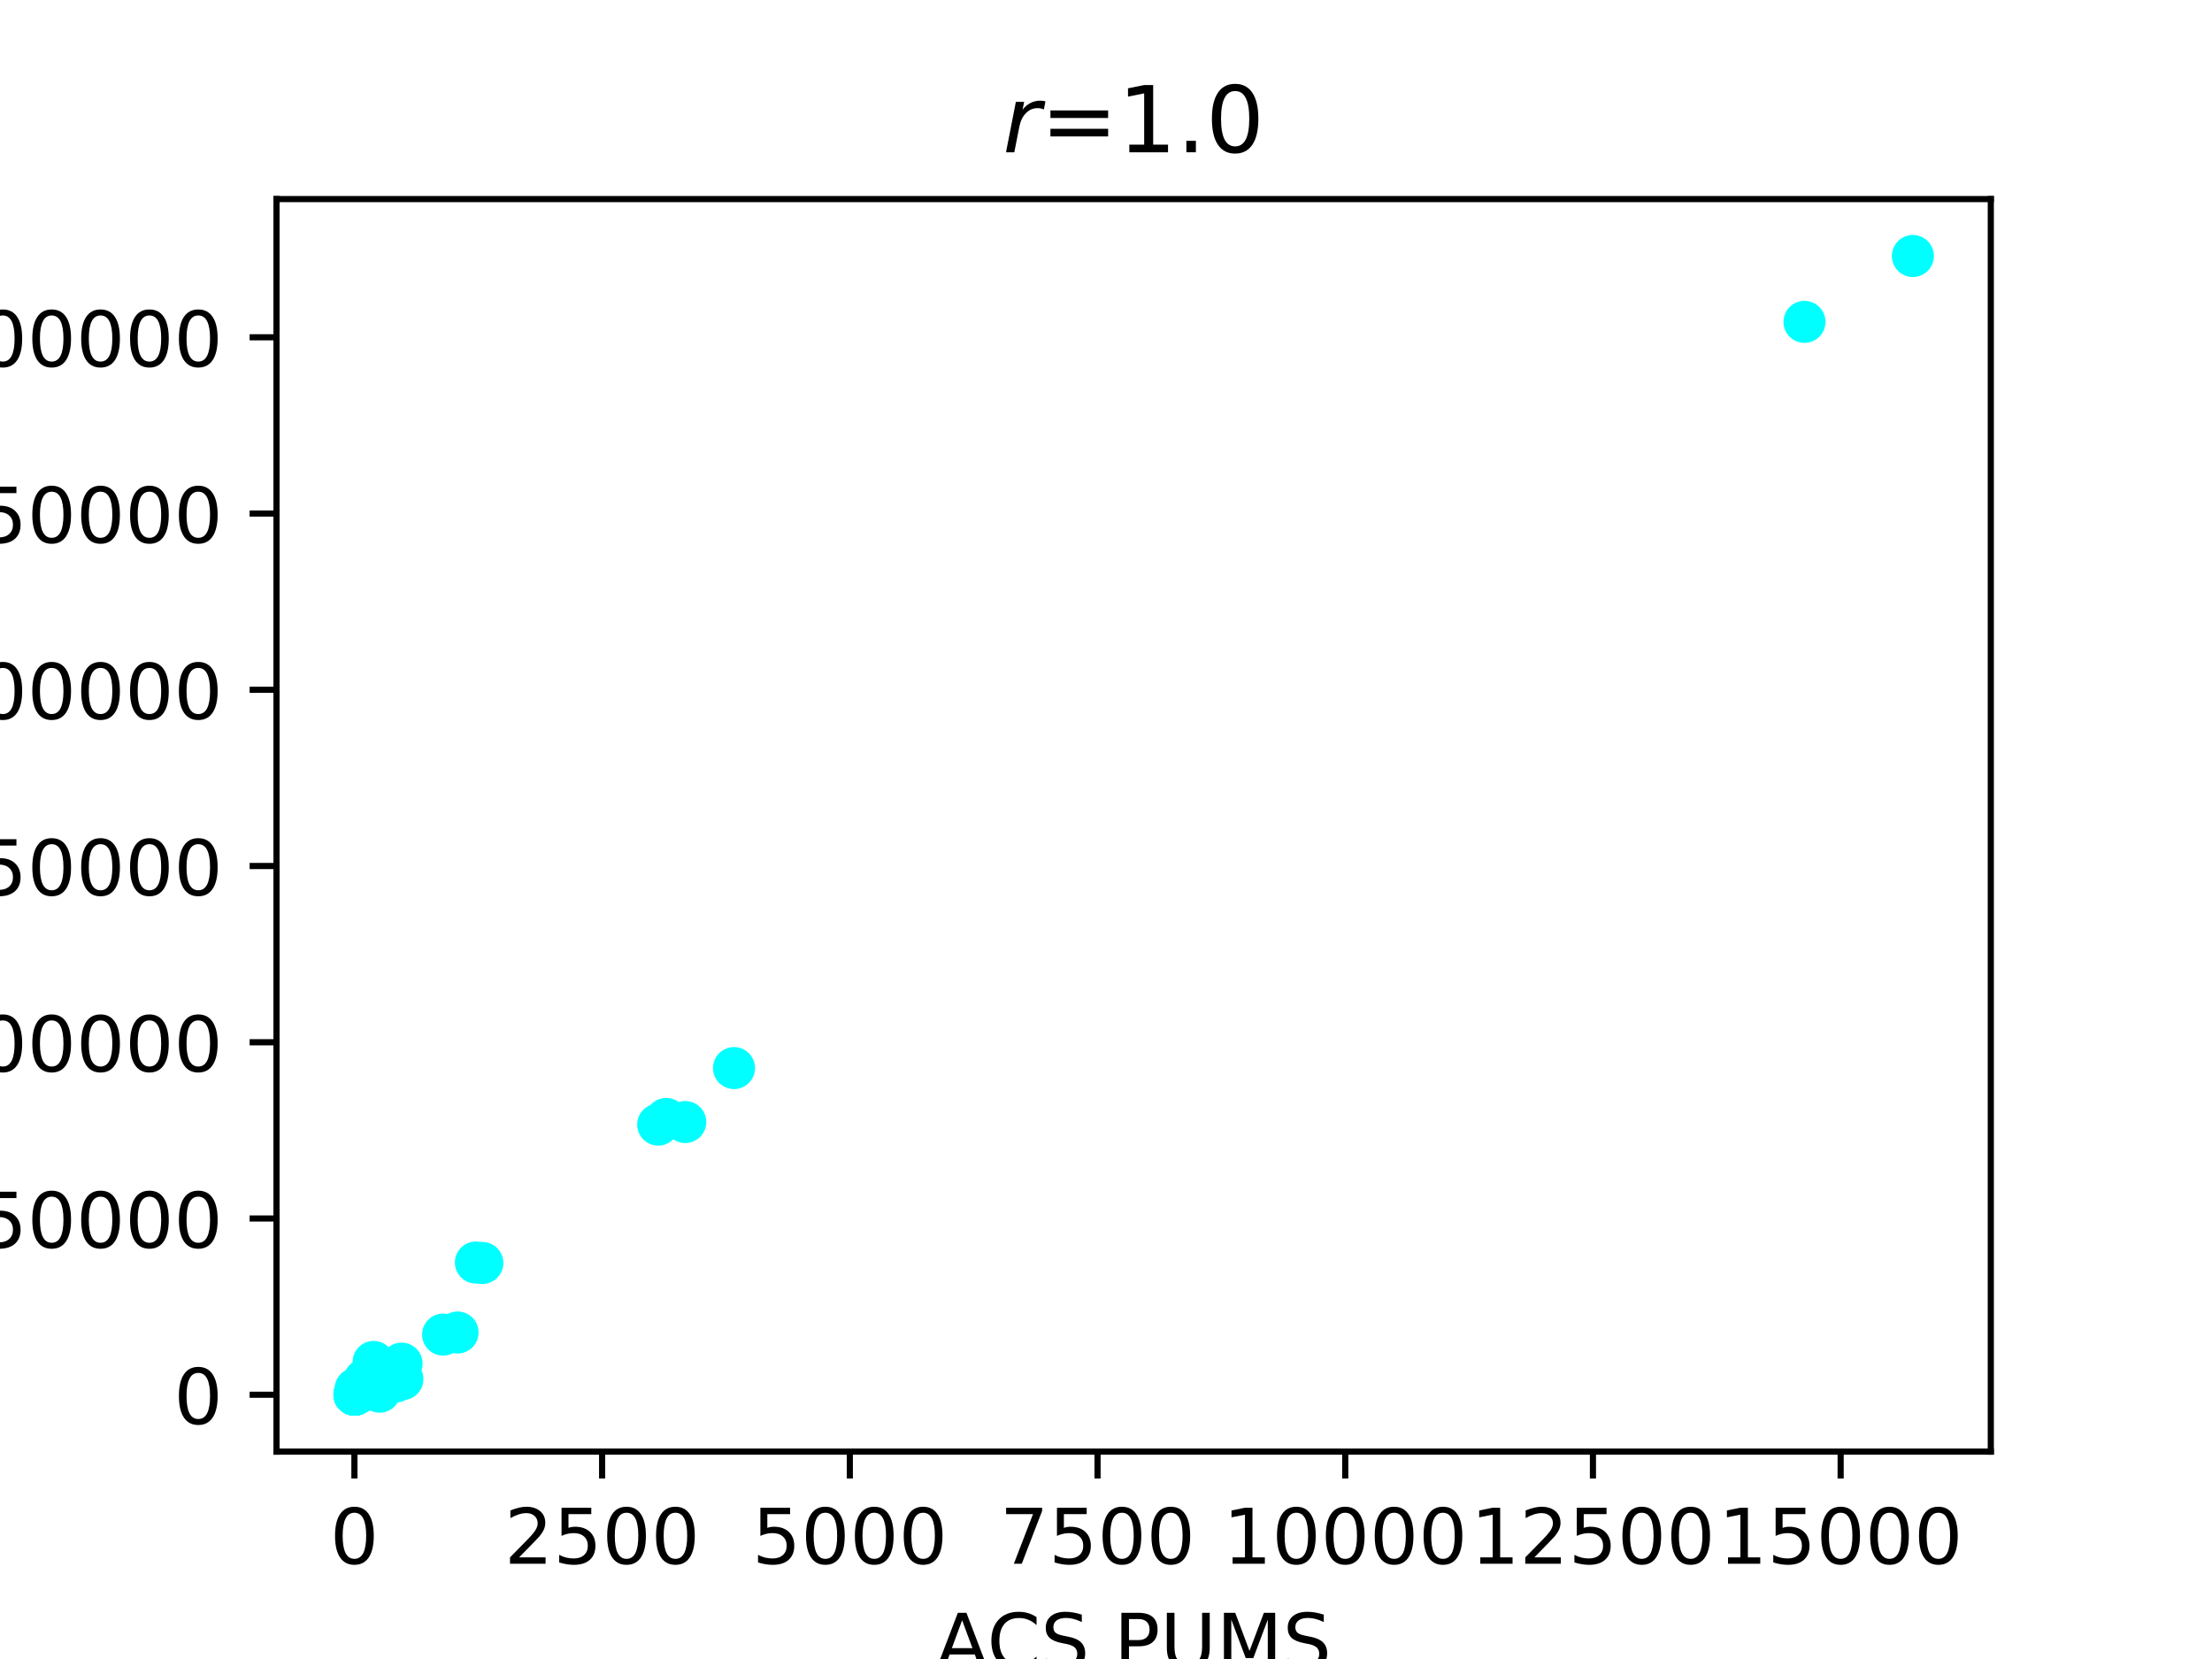
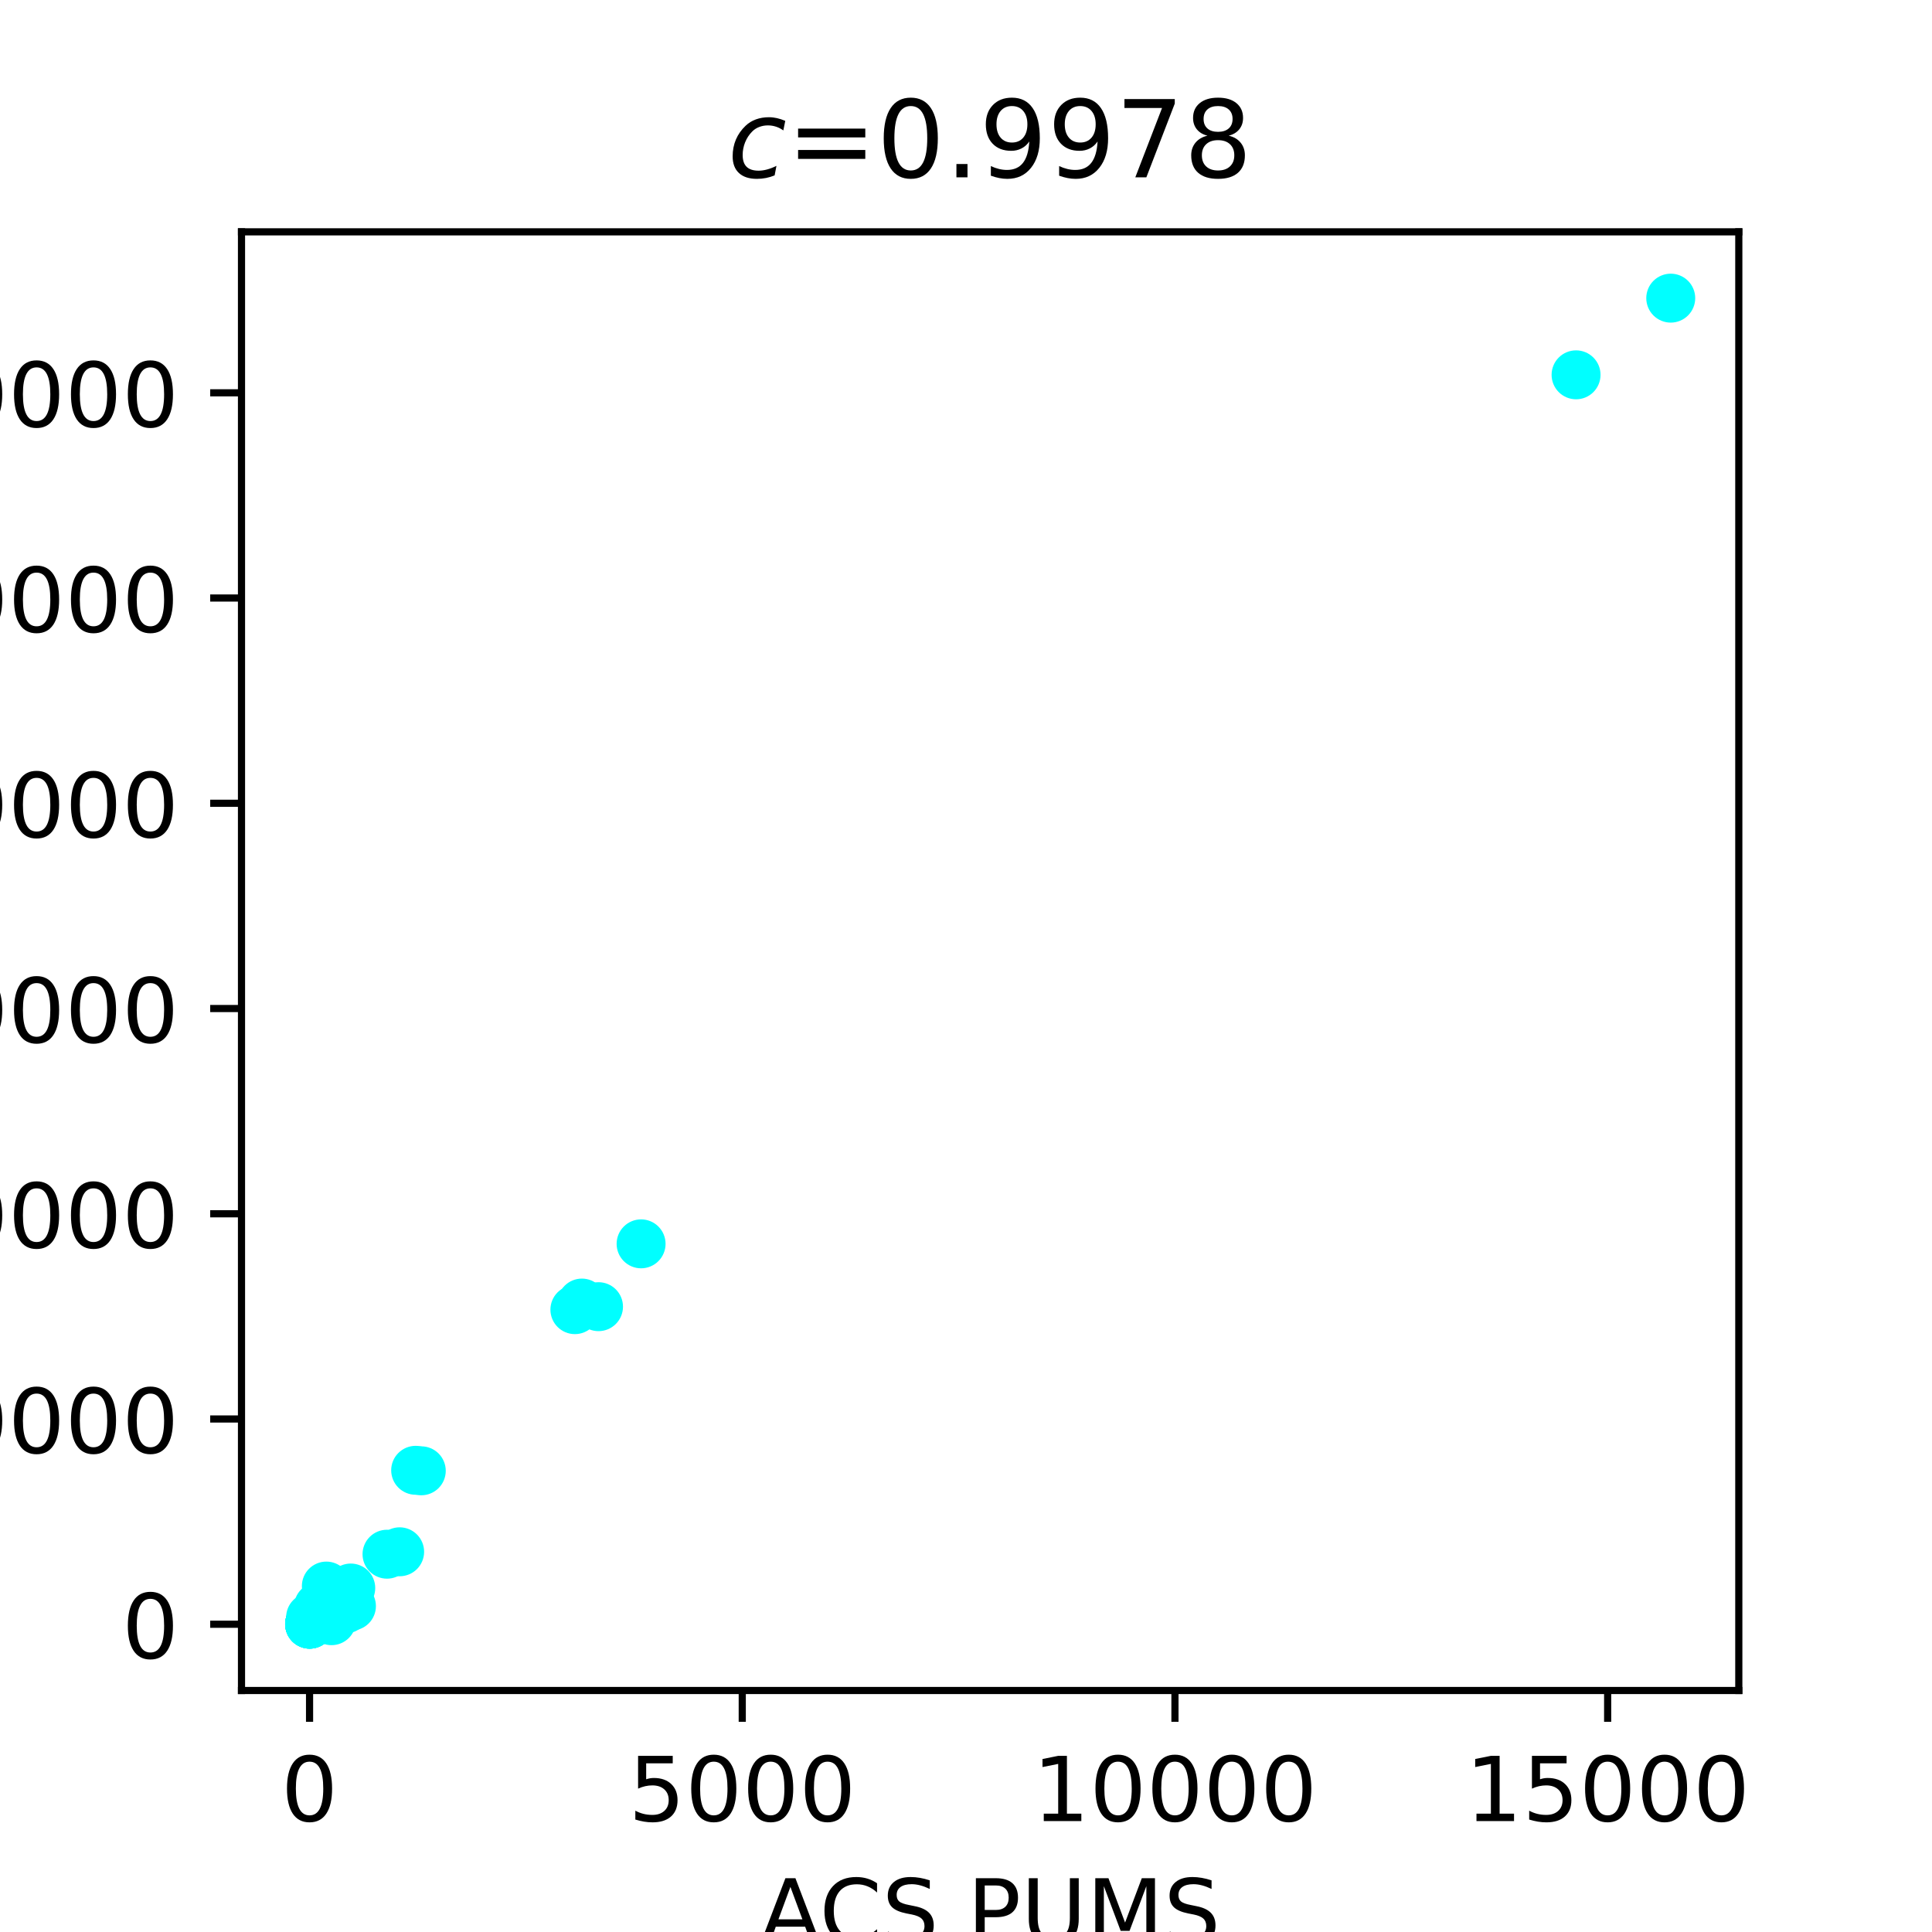
- <svg xmlns="http://www.w3.org/2000/svg" xmlns:xlink="http://www.w3.org/1999/xlink" height="216pt" version="1.1" viewBox="0 0 288 216" width="288pt">
+ <svg xmlns="http://www.w3.org/2000/svg" xmlns:xlink="http://www.w3.org/1999/xlink" height="216pt" version="1.1" viewBox="0 0 216 216" width="216pt">
  <defs>
    <style type="text/css">
*{stroke-linecap:butt;stroke-linejoin:round;}
  </style>
  </defs>
  <g id="figure_1">
    <g id="patch_1">
-       <path d="M 0 216  L 288 216  L 288 0  L 0 0  z " style="fill:#ffffff;" />
+       <path d="M 0 216  L 216 216  L 216 0  L 0 0  z " style="fill:#ffffff;" />
    </g>
    <g id="axes_1">
      <g id="patch_2">
-         <path d="M 36 189  L 259.2 189  L 259.2 25.92  L 36 25.92  z " style="fill:#ffffff;" />
+         <path d="M 27 189  L 194.4 189  L 194.4 25.92  L 27 25.92  z " style="fill:#ffffff;" />
      </g>
      <g id="PathCollection_1">
        <defs>
-           <path d="M 0 2.236  C 0.593 2.236 1.162 2 1.581 1.581  C 2 1.162 2.236 0.593 2.236 0  C 2.236 -0.593 2 -1.162 1.581 -1.581  C 1.162 -2 0.593 -2.236 0 -2.236  C -0.593 -2.236 -1.162 -2 -1.581 -1.581  C -2 -1.162 -2.236 -0.593 -2.236 0  C -2.236 0.593 -2 1.162 -1.581 1.581  C -1.162 2 -0.593 2.236 0 2.236  z " id="m5ebfb8e2ed" style="stroke:#00ffff;" />
+           <path d="M 0 2.236  C 0.593 2.236 1.162 2 1.581 1.581  C 2 1.162 2.236 0.593 2.236 0  C 2.236 -0.593 2 -1.162 1.581 -1.581  C 1.162 -2 0.593 -2.236 0 -2.236  C -0.593 -2.236 -1.162 -2 -1.581 -1.581  C -2 -1.162 -2.236 -0.593 -2.236 0  C -2.236 0.593 -2 1.162 -1.581 1.581  C -1.162 2 -0.593 2.236 0 2.236  z " id="mf452868566" style="stroke:#00ffff;" />
        </defs>
-         <g clip-path="url(#p58707bc004)">
-           <use style="fill:#00ffff;stroke:#00ffff;" x="89.22" xlink:href="#m5ebfb8e2ed" y="146.088" />
-           <use style="fill:#00ffff;stroke:#00ffff;" x="86.743" xlink:href="#m5ebfb8e2ed" y="145.684" />
-           <use style="fill:#00ffff;stroke:#00ffff;" x="62.8" xlink:href="#m5ebfb8e2ed" y="164.438" />
-           <use style="fill:#00ffff;stroke:#00ffff;" x="61.961" xlink:href="#m5ebfb8e2ed" y="164.381" />
-           <use style="fill:#00ffff;stroke:#00ffff;" x="46.184" xlink:href="#m5ebfb8e2ed" y="181.482" />
-           <use style="fill:#00ffff;stroke:#00ffff;" x="46.236" xlink:href="#m5ebfb8e2ed" y="181.486" />
-           <use style="fill:#00ffff;stroke:#00ffff;" x="49.28" xlink:href="#m5ebfb8e2ed" y="179.3" />
-           <use style="fill:#00ffff;stroke:#00ffff;" x="49.138" xlink:href="#m5ebfb8e2ed" y="179.295" />
-           <use style="fill:#00ffff;stroke:#00ffff;" x="46.184" xlink:href="#m5ebfb8e2ed" y="181.539" />
-           <use style="fill:#00ffff;stroke:#00ffff;" x="46.171" xlink:href="#m5ebfb8e2ed" y="181.526" />
-           <use style="fill:#00ffff;stroke:#00ffff;" x="46.507" xlink:href="#m5ebfb8e2ed" y="181.242" />
-           <use style="fill:#00ffff;stroke:#00ffff;" x="46.455" xlink:href="#m5ebfb8e2ed" y="181.263" />
-           <use style="fill:#00ffff;stroke:#00ffff;" x="51.177" xlink:href="#m5ebfb8e2ed" y="179.554" />
-           <use style="fill:#00ffff;stroke:#00ffff;" x="50.79" xlink:href="#m5ebfb8e2ed" y="179.875" />
-           <use style="fill:#00ffff;stroke:#00ffff;" x="49.345" xlink:href="#m5ebfb8e2ed" y="178.967" />
-           <use style="fill:#00ffff;stroke:#00ffff;" x="49.422" xlink:href="#m5ebfb8e2ed" y="181.196" />
-           <use style="fill:#00ffff;stroke:#00ffff;" x="46.3" xlink:href="#m5ebfb8e2ed" y="180.824" />
-           <use style="fill:#00ffff;stroke:#00ffff;" x="46.365" xlink:href="#m5ebfb8e2ed" y="181.485" />
-           <use style="fill:#00ffff;stroke:#00ffff;" x="46.184" xlink:href="#m5ebfb8e2ed" y="181.55" />
-           <use style="fill:#00ffff;stroke:#00ffff;" x="46.184" xlink:href="#m5ebfb8e2ed" y="181.551" />
-           <use style="fill:#00ffff;stroke:#00ffff;" x="46.158" xlink:href="#m5ebfb8e2ed" y="181.563" />
-           <use style="fill:#00ffff;stroke:#00ffff;" x="46.184" xlink:href="#m5ebfb8e2ed" y="181.579" />
-           <use style="fill:#00ffff;stroke:#00ffff;" x="46.158" xlink:href="#m5ebfb8e2ed" y="181.585" />
-           <use style="fill:#00ffff;stroke:#00ffff;" x="46.158" xlink:href="#m5ebfb8e2ed" y="181.587" />
-           <use style="fill:#00ffff;stroke:#00ffff;" x="47.681" xlink:href="#m5ebfb8e2ed" y="179.611" />
-           <use style="fill:#00ffff;stroke:#00ffff;" x="47.474" xlink:href="#m5ebfb8e2ed" y="179.636" />
-           <use style="fill:#00ffff;stroke:#00ffff;" x="46.829" xlink:href="#m5ebfb8e2ed" y="180.993" />
-           <use style="fill:#00ffff;stroke:#00ffff;" x="46.61" xlink:href="#m5ebfb8e2ed" y="181.177" />
-           <use style="fill:#00ffff;stroke:#00ffff;" x="234.942" xlink:href="#m5ebfb8e2ed" y="41.906" />
-           <use style="fill:#00ffff;stroke:#00ffff;" x="249.055" xlink:href="#m5ebfb8e2ed" y="33.333" />
-           <use style="fill:#00ffff;stroke:#00ffff;" x="85.698" xlink:href="#m5ebfb8e2ed" y="146.421" />
-           <use style="fill:#00ffff;stroke:#00ffff;" x="95.567" xlink:href="#m5ebfb8e2ed" y="139.063" />
-           <use style="fill:#00ffff;stroke:#00ffff;" x="46.468" xlink:href="#m5ebfb8e2ed" y="181.194" />
-           <use style="fill:#00ffff;stroke:#00ffff;" x="46.507" xlink:href="#m5ebfb8e2ed" y="181.165" />
-           <use style="fill:#00ffff;stroke:#00ffff;" x="57.691" xlink:href="#m5ebfb8e2ed" y="173.762" />
-           <use style="fill:#00ffff;stroke:#00ffff;" x="59.575" xlink:href="#m5ebfb8e2ed" y="173.492" />
-           <use style="fill:#00ffff;stroke:#00ffff;" x="46.197" xlink:href="#m5ebfb8e2ed" y="181.507" />
-           <use style="fill:#00ffff;stroke:#00ffff;" x="46.249" xlink:href="#m5ebfb8e2ed" y="181.49" />
-           <use style="fill:#00ffff;stroke:#00ffff;" x="46.597" xlink:href="#m5ebfb8e2ed" y="181.325" />
-           <use style="fill:#00ffff;stroke:#00ffff;" x="46.7" xlink:href="#m5ebfb8e2ed" y="181.328" />
-           <use style="fill:#00ffff;stroke:#00ffff;" x="51.473" xlink:href="#m5ebfb8e2ed" y="179.884" />
-           <use style="fill:#00ffff;stroke:#00ffff;" x="52.389" xlink:href="#m5ebfb8e2ed" y="179.562" />
-           <use style="fill:#00ffff;stroke:#00ffff;" x="51.68" xlink:href="#m5ebfb8e2ed" y="178.311" />
-           <use style="fill:#00ffff;stroke:#00ffff;" x="52.286" xlink:href="#m5ebfb8e2ed" y="177.542" />
-           <use style="fill:#00ffff;stroke:#00ffff;" x="46.558" xlink:href="#m5ebfb8e2ed" y="181.378" />
-           <use style="fill:#00ffff;stroke:#00ffff;" x="46.636" xlink:href="#m5ebfb8e2ed" y="181.298" />
-           <use style="fill:#00ffff;stroke:#00ffff;" x="46.287" xlink:href="#m5ebfb8e2ed" y="181.496" />
-           <use style="fill:#00ffff;stroke:#00ffff;" x="46.21" xlink:href="#m5ebfb8e2ed" y="181.513" />
-           <use style="fill:#00ffff;stroke:#00ffff;" x="46.223" xlink:href="#m5ebfb8e2ed" y="181.561" />
-           <use style="fill:#00ffff;stroke:#00ffff;" x="46.197" xlink:href="#m5ebfb8e2ed" y="181.545" />
-           <use style="fill:#00ffff;stroke:#00ffff;" x="46.145" xlink:href="#m5ebfb8e2ed" y="181.584" />
-           <use style="fill:#00ffff;stroke:#00ffff;" x="46.158" xlink:href="#m5ebfb8e2ed" y="181.585" />
-           <use style="fill:#00ffff;stroke:#00ffff;" x="48.648" xlink:href="#m5ebfb8e2ed" y="177.324" />
-           <use style="fill:#00ffff;stroke:#00ffff;" x="48.829" xlink:href="#m5ebfb8e2ed" y="178.501" />
-           <use style="fill:#00ffff;stroke:#00ffff;" x="46.52" xlink:href="#m5ebfb8e2ed" y="181.209" />
-           <use style="fill:#00ffff;stroke:#00ffff;" x="46.558" xlink:href="#m5ebfb8e2ed" y="181.199" />
+         <g clip-path="url(#p1b2130c93b)">
+           <use style="fill:#00ffff;stroke:#00ffff;" x="66.915" xlink:href="#mf452868566" y="146.088" />
+           <use style="fill:#00ffff;stroke:#00ffff;" x="65.057" xlink:href="#mf452868566" y="145.684" />
+           <use style="fill:#00ffff;stroke:#00ffff;" x="47.1" xlink:href="#mf452868566" y="164.438" />
+           <use style="fill:#00ffff;stroke:#00ffff;" x="46.471" xlink:href="#mf452868566" y="164.381" />
+           <use style="fill:#00ffff;stroke:#00ffff;" x="34.638" xlink:href="#mf452868566" y="181.482" />
+           <use style="fill:#00ffff;stroke:#00ffff;" x="34.677" xlink:href="#mf452868566" y="181.486" />
+           <use style="fill:#00ffff;stroke:#00ffff;" x="36.96" xlink:href="#mf452868566" y="179.3" />
+           <use style="fill:#00ffff;stroke:#00ffff;" x="36.854" xlink:href="#mf452868566" y="179.295" />
+           <use style="fill:#00ffff;stroke:#00ffff;" x="34.638" xlink:href="#mf452868566" y="181.539" />
+           <use style="fill:#00ffff;stroke:#00ffff;" x="34.628" xlink:href="#mf452868566" y="181.526" />
+           <use style="fill:#00ffff;stroke:#00ffff;" x="34.88" xlink:href="#mf452868566" y="181.242" />
+           <use style="fill:#00ffff;stroke:#00ffff;" x="34.841" xlink:href="#mf452868566" y="181.263" />
+           <use style="fill:#00ffff;stroke:#00ffff;" x="38.382" xlink:href="#mf452868566" y="179.554" />
+           <use style="fill:#00ffff;stroke:#00ffff;" x="38.092" xlink:href="#mf452868566" y="179.875" />
+           <use style="fill:#00ffff;stroke:#00ffff;" x="37.009" xlink:href="#mf452868566" y="178.967" />
+           <use style="fill:#00ffff;stroke:#00ffff;" x="37.067" xlink:href="#mf452868566" y="181.196" />
+           <use style="fill:#00ffff;stroke:#00ffff;" x="34.725" xlink:href="#mf452868566" y="180.824" />
+           <use style="fill:#00ffff;stroke:#00ffff;" x="34.774" xlink:href="#mf452868566" y="181.485" />
+           <use style="fill:#00ffff;stroke:#00ffff;" x="34.638" xlink:href="#mf452868566" y="181.55" />
+           <use style="fill:#00ffff;stroke:#00ffff;" x="34.638" xlink:href="#mf452868566" y="181.551" />
+           <use style="fill:#00ffff;stroke:#00ffff;" x="34.619" xlink:href="#mf452868566" y="181.563" />
+           <use style="fill:#00ffff;stroke:#00ffff;" x="34.638" xlink:href="#mf452868566" y="181.579" />
+           <use style="fill:#00ffff;stroke:#00ffff;" x="34.619" xlink:href="#mf452868566" y="181.585" />
+           <use style="fill:#00ffff;stroke:#00ffff;" x="34.619" xlink:href="#mf452868566" y="181.587" />
+           <use style="fill:#00ffff;stroke:#00ffff;" x="35.76" xlink:href="#mf452868566" y="179.611" />
+           <use style="fill:#00ffff;stroke:#00ffff;" x="35.606" xlink:href="#mf452868566" y="179.636" />
+           <use style="fill:#00ffff;stroke:#00ffff;" x="35.122" xlink:href="#mf452868566" y="180.993" />
+           <use style="fill:#00ffff;stroke:#00ffff;" x="34.957" xlink:href="#mf452868566" y="181.177" />
+           <use style="fill:#00ffff;stroke:#00ffff;" x="176.206" xlink:href="#mf452868566" y="41.906" />
+           <use style="fill:#00ffff;stroke:#00ffff;" x="186.791" xlink:href="#mf452868566" y="33.333" />
+           <use style="fill:#00ffff;stroke:#00ffff;" x="64.273" xlink:href="#mf452868566" y="146.421" />
+           <use style="fill:#00ffff;stroke:#00ffff;" x="71.675" xlink:href="#mf452868566" y="139.063" />
+           <use style="fill:#00ffff;stroke:#00ffff;" x="34.851" xlink:href="#mf452868566" y="181.194" />
+           <use style="fill:#00ffff;stroke:#00ffff;" x="34.88" xlink:href="#mf452868566" y="181.165" />
+           <use style="fill:#00ffff;stroke:#00ffff;" x="43.268" xlink:href="#mf452868566" y="173.762" />
+           <use style="fill:#00ffff;stroke:#00ffff;" x="44.681" xlink:href="#mf452868566" y="173.492" />
+           <use style="fill:#00ffff;stroke:#00ffff;" x="34.648" xlink:href="#mf452868566" y="181.507" />
+           <use style="fill:#00ffff;stroke:#00ffff;" x="34.686" xlink:href="#mf452868566" y="181.49" />
+           <use style="fill:#00ffff;stroke:#00ffff;" x="34.948" xlink:href="#mf452868566" y="181.325" />
+           <use style="fill:#00ffff;stroke:#00ffff;" x="35.025" xlink:href="#mf452868566" y="181.328" />
+           <use style="fill:#00ffff;stroke:#00ffff;" x="38.605" xlink:href="#mf452868566" y="179.884" />
+           <use style="fill:#00ffff;stroke:#00ffff;" x="39.292" xlink:href="#mf452868566" y="179.562" />
+           <use style="fill:#00ffff;stroke:#00ffff;" x="38.76" xlink:href="#mf452868566" y="178.311" />
+           <use style="fill:#00ffff;stroke:#00ffff;" x="39.215" xlink:href="#mf452868566" y="177.542" />
+           <use style="fill:#00ffff;stroke:#00ffff;" x="34.919" xlink:href="#mf452868566" y="181.378" />
+           <use style="fill:#00ffff;stroke:#00ffff;" x="34.977" xlink:href="#mf452868566" y="181.298" />
+           <use style="fill:#00ffff;stroke:#00ffff;" x="34.716" xlink:href="#mf452868566" y="181.496" />
+           <use style="fill:#00ffff;stroke:#00ffff;" x="34.657" xlink:href="#mf452868566" y="181.513" />
+           <use style="fill:#00ffff;stroke:#00ffff;" x="34.667" xlink:href="#mf452868566" y="181.561" />
+           <use style="fill:#00ffff;stroke:#00ffff;" x="34.648" xlink:href="#mf452868566" y="181.545" />
+           <use style="fill:#00ffff;stroke:#00ffff;" x="34.609" xlink:href="#mf452868566" y="181.584" />
+           <use style="fill:#00ffff;stroke:#00ffff;" x="34.619" xlink:href="#mf452868566" y="181.585" />
+           <use style="fill:#00ffff;stroke:#00ffff;" x="36.486" xlink:href="#mf452868566" y="177.324" />
+           <use style="fill:#00ffff;stroke:#00ffff;" x="36.622" xlink:href="#mf452868566" y="178.501" />
+           <use style="fill:#00ffff;stroke:#00ffff;" x="34.89" xlink:href="#mf452868566" y="181.209" />
+           <use style="fill:#00ffff;stroke:#00ffff;" x="34.919" xlink:href="#mf452868566" y="181.199" />
        </g>
      </g>
      <g id="matplotlib.axis_1">
        <g id="xtick_1">
          <g id="line2d_1">
            <defs>
-               <path d="M 0 0  L 0 3.5  " id="m167eef025e" style="stroke:#000000;stroke-width:0.8;" />
-             </defs>
-             <g>
-               <use style="stroke:#000000;stroke-width:0.8;" x="46.145" xlink:href="#m167eef025e" y="189" />
+               <path d="M 0 0  L 0 3.5  " id="m554fc9759f" style="stroke:#000000;stroke-width:0.8;" />
+             </defs>
+             <g>
+               <use style="stroke:#000000;stroke-width:0.8;" x="34.609" xlink:href="#m554fc9759f" y="189" />
            </g>
          </g>
          <g id="text_1">
            <defs>
              <path d="M 31.781 66.406  Q 24.172 66.406 20.328 58.906  Q 16.5 51.422 16.5 36.375  Q 16.5 21.391 20.328 13.891  Q 24.172 6.391 31.781 6.391  Q 39.453 6.391 43.281 13.891  Q 47.125 21.391 47.125 36.375  Q 47.125 51.422 43.281 58.906  Q 39.453 66.406 31.781 66.406  z M 31.781 74.219  Q 44.047 74.219 50.516 64.516  Q 56.984 54.828 56.984 36.375  Q 56.984 17.969 50.516 8.266  Q 44.047 -1.422 31.781 -1.422  Q 19.531 -1.422 13.062 8.266  Q 6.594 17.969 6.594 36.375  Q 6.594 54.828 13.062 64.516  Q 19.531 74.219 31.781 74.219  z " id="DejaVuSans-48" />
            </defs>
-             <g transform="translate(42.9642 203.5984)scale(0.1 -0.1)">
+             <g transform="translate(31.42784 203.5984)scale(0.1 -0.1)">
              <use xlink:href="#DejaVuSans-48" />
            </g>
          </g>
        </g>
        <g id="xtick_2">
          <g id="line2d_2">
            <g>
-               <use style="stroke:#000000;stroke-width:0.8;" x="78.396" xlink:href="#m167eef025e" y="189" />
+               <use style="stroke:#000000;stroke-width:0.8;" x="82.985" xlink:href="#m554fc9759f" y="189" />
            </g>
          </g>
          <g id="text_2">
            <defs>
-               <path d="M 19.188 8.297  L 53.609 8.297  L 53.609 0  L 7.328 0  L 7.328 8.297  Q 12.938 14.109 22.625 23.891  Q 32.328 33.688 34.812 36.531  Q 39.547 41.844 41.422 45.531  Q 43.312 49.219 43.312 52.781  Q 43.312 58.594 39.234 62.25  Q 35.156 65.922 28.609 65.922  Q 23.969 65.922 18.812 64.312  Q 13.672 62.703 7.812 59.422  L 7.812 69.391  Q 13.766 71.781 18.938 73  Q 24.125 74.219 28.422 74.219  Q 39.75 74.219 46.484 68.547  Q 53.219 62.891 53.219 53.422  Q 53.219 48.922 51.531 44.891  Q 49.859 40.875 45.406 35.406  Q 44.188 33.984 37.641 27.219  Q 31.109 20.453 19.188 8.297  z " id="DejaVuSans-50" />
              <path d="M 10.797 72.906  L 49.516 72.906  L 49.516 64.594  L 19.828 64.594  L 19.828 46.734  Q 21.969 47.469 24.109 47.828  Q 26.266 48.188 28.422 48.188  Q 40.625 48.188 47.75 41.5  Q 54.891 34.812 54.891 23.391  Q 54.891 11.625 47.562 5.094  Q 40.234 -1.422 26.906 -1.422  Q 22.312 -1.422 17.547 -0.641  Q 12.797 0.141 7.719 1.703  L 7.719 11.625  Q 12.109 9.234 16.797 8.062  Q 21.484 6.891 26.703 6.891  Q 35.156 6.891 40.078 11.328  Q 45.016 15.766 45.016 23.391  Q 45.016 31 40.078 35.438  Q 35.156 39.891 26.703 39.891  Q 22.75 39.891 18.812 39.016  Q 14.891 38.141 10.797 36.281  z " id="DejaVuSans-53" />
            </defs>
-             <g transform="translate(65.67125 203.5984)scale(0.1 -0.1)">
-               <use xlink:href="#DejaVuSans-50" />
-               <use x="63.623" xlink:href="#DejaVuSans-53" />
+             <g transform="translate(70.26028 203.5984)scale(0.1 -0.1)">
+               <use xlink:href="#DejaVuSans-53" />
+               <use x="63.623" xlink:href="#DejaVuSans-48" />
              <use x="127.246" xlink:href="#DejaVuSans-48" />
              <use x="190.869" xlink:href="#DejaVuSans-48" />
            </g>
          </g>
        </g>
        <g id="xtick_3">
          <g id="line2d_3">
            <g>
-               <use style="stroke:#000000;stroke-width:0.8;" x="110.647" xlink:href="#m167eef025e" y="189" />
+               <use style="stroke:#000000;stroke-width:0.8;" x="131.361" xlink:href="#m554fc9759f" y="189" />
            </g>
          </g>
          <g id="text_3">
-             <g transform="translate(97.92204 203.5984)scale(0.1 -0.1)">
-               <use xlink:href="#DejaVuSans-53" />
-               <use x="63.623" xlink:href="#DejaVuSans-48" />
-               <use x="127.246" xlink:href="#DejaVuSans-48" />
-               <use x="190.869" xlink:href="#DejaVuSans-48" />
+             <defs>
+               <path d="M 12.406 8.297  L 28.516 8.297  L 28.516 63.922  L 10.984 60.406  L 10.984 69.391  L 28.422 72.906  L 38.281 72.906  L 38.281 8.297  L 54.391 8.297  L 54.391 0  L 12.406 0  z " id="DejaVuSans-49" />
+             </defs>
+             <g transform="translate(115.4552 203.5984)scale(0.1 -0.1)">
+               <use xlink:href="#DejaVuSans-49" />
+               <use x="63.623" xlink:href="#DejaVuSans-48" />
+               <use x="127.246" xlink:href="#DejaVuSans-48" />
+               <use x="190.869" xlink:href="#DejaVuSans-48" />
+               <use x="254.492" xlink:href="#DejaVuSans-48" />
            </g>
          </g>
        </g>
        <g id="xtick_4">
          <g id="line2d_4">
            <g>
-               <use style="stroke:#000000;stroke-width:0.8;" x="142.898" xlink:href="#m167eef025e" y="189" />
+               <use style="stroke:#000000;stroke-width:0.8;" x="179.738" xlink:href="#m554fc9759f" y="189" />
            </g>
          </g>
          <g id="text_4">
-             <defs>
-               <path d="M 8.203 72.906  L 55.078 72.906  L 55.078 68.703  L 28.609 0  L 18.312 0  L 43.219 64.594  L 8.203 64.594  z " id="DejaVuSans-55" />
-             </defs>
-             <g transform="translate(130.1728 203.5984)scale(0.1 -0.1)">
-               <use xlink:href="#DejaVuSans-55" />
-               <use x="63.623" xlink:href="#DejaVuSans-53" />
-               <use x="127.246" xlink:href="#DejaVuSans-48" />
-               <use x="190.869" xlink:href="#DejaVuSans-48" />
-             </g>
-           </g>
-         </g>
-         <g id="xtick_5">
-           <g id="line2d_5">
-             <g>
-               <use style="stroke:#000000;stroke-width:0.8;" x="175.149" xlink:href="#m167eef025e" y="189" />
-             </g>
-           </g>
-           <g id="text_5">
-             <defs>
-               <path d="M 12.406 8.297  L 28.516 8.297  L 28.516 63.922  L 10.984 60.406  L 10.984 69.391  L 28.422 72.906  L 38.281 72.906  L 38.281 8.297  L 54.391 8.297  L 54.391 0  L 12.406 0  z " id="DejaVuSans-49" />
-             </defs>
-             <g transform="translate(159.2424 203.5984)scale(0.1 -0.1)">
-               <use xlink:href="#DejaVuSans-49" />
-               <use x="63.623" xlink:href="#DejaVuSans-48" />
-               <use x="127.246" xlink:href="#DejaVuSans-48" />
-               <use x="190.869" xlink:href="#DejaVuSans-48" />
-               <use x="254.492" xlink:href="#DejaVuSans-48" />
-             </g>
-           </g>
-         </g>
-         <g id="xtick_6">
-           <g id="line2d_6">
-             <g>
-               <use style="stroke:#000000;stroke-width:0.8;" x="207.399" xlink:href="#m167eef025e" y="189" />
-             </g>
-           </g>
-           <g id="text_6">
-             <g transform="translate(191.4932 203.5984)scale(0.1 -0.1)">
-               <use xlink:href="#DejaVuSans-49" />
-               <use x="63.623" xlink:href="#DejaVuSans-50" />
-               <use x="127.246" xlink:href="#DejaVuSans-53" />
-               <use x="190.869" xlink:href="#DejaVuSans-48" />
-               <use x="254.492" xlink:href="#DejaVuSans-48" />
-             </g>
-           </g>
-         </g>
-         <g id="xtick_7">
-           <g id="line2d_7">
-             <g>
-               <use style="stroke:#000000;stroke-width:0.8;" x="239.65" xlink:href="#m167eef025e" y="189" />
-             </g>
-           </g>
-           <g id="text_7">
-             <g transform="translate(223.744 203.5984)scale(0.1 -0.1)">
+             <g transform="translate(163.8314 203.5984)scale(0.1 -0.1)">
              <use xlink:href="#DejaVuSans-49" />
              <use x="63.623" xlink:href="#DejaVuSans-53" />
              <use x="127.246" xlink:href="#DejaVuSans-48" />
              <use x="190.869" xlink:href="#DejaVuSans-48" />
              <use x="254.492" xlink:href="#DejaVuSans-48" />
            </g>
          </g>
        </g>
-         <g id="text_8">
+         <g id="text_5">
          <defs>
            <path d="M 34.188 63.188  L 20.797 26.906  L 47.609 26.906  z M 28.609 72.906  L 39.797 72.906  L 67.578 0  L 57.328 0  L 50.688 18.703  L 17.828 18.703  L 11.188 0  L 0.781 0  z " id="DejaVuSans-65" />
            <path d="M 64.406 67.281  L 64.406 56.891  Q 59.422 61.531 53.781 63.812  Q 48.141 66.109 41.797 66.109  Q 29.297 66.109 22.656 58.469  Q 16.016 50.828 16.016 36.375  Q 16.016 21.969 22.656 14.328  Q 29.297 6.688 41.797 6.688  Q 48.141 6.688 53.781 8.984  Q 59.422 11.281 64.406 15.922  L 64.406 5.609  Q 59.234 2.094 53.438 0.328  Q 47.656 -1.422 41.219 -1.422  Q 24.656 -1.422 15.125 8.703  Q 5.609 18.844 5.609 36.375  Q 5.609 53.953 15.125 64.078  Q 24.656 74.219 41.219 74.219  Q 47.75 74.219 53.531 72.484  Q 59.328 70.75 64.406 67.281  z " id="DejaVuSans-67" />
            <path d="M 53.516 70.516  L 53.516 60.891  Q 47.906 63.578 42.922 64.891  Q 37.938 66.219 33.297 66.219  Q 25.25 66.219 20.875 63.094  Q 16.5 59.969 16.5 54.203  Q 16.5 49.359 19.406 46.891  Q 22.312 44.438 30.422 42.922  L 36.375 41.703  Q 47.406 39.594 52.656 34.297  Q 57.906 29 57.906 20.125  Q 57.906 9.516 50.797 4.047  Q 43.703 -1.422 29.984 -1.422  Q 24.812 -1.422 18.969 -0.25  Q 13.141 0.922 6.891 3.219  L 6.891 13.375  Q 12.891 10.016 18.656 8.297  Q 24.422 6.594 29.984 6.594  Q 38.422 6.594 43.016 9.906  Q 47.609 13.234 47.609 19.391  Q 47.609 24.75 44.312 27.781  Q 41.016 30.812 33.5 32.328  L 27.484 33.5  Q 16.453 35.688 11.516 40.375  Q 6.594 45.062 6.594 53.422  Q 6.594 63.094 13.406 68.656  Q 20.219 74.219 32.172 74.219  Q 37.312 74.219 42.625 73.281  Q 47.953 72.359 53.516 70.516  z " id="DejaVuSans-83" />
            <path id="DejaVuSans-32" />
            <path d="M 19.672 64.797  L 19.672 37.406  L 32.078 37.406  Q 38.969 37.406 42.719 40.969  Q 46.484 44.531 46.484 51.125  Q 46.484 57.672 42.719 61.234  Q 38.969 64.797 32.078 64.797  z M 9.812 72.906  L 32.078 72.906  Q 44.344 72.906 50.609 67.359  Q 56.891 61.812 56.891 51.125  Q 56.891 40.328 50.609 34.812  Q 44.344 29.297 32.078 29.297  L 19.672 29.297  L 19.672 0  L 9.812 0  z " id="DejaVuSans-80" />
            <path d="M 8.688 72.906  L 18.609 72.906  L 18.609 28.609  Q 18.609 16.891 22.844 11.734  Q 27.094 6.594 36.625 6.594  Q 46.094 6.594 50.344 11.734  Q 54.594 16.891 54.594 28.609  L 54.594 72.906  L 64.5 72.906  L 64.5 27.391  Q 64.5 13.141 57.438 5.859  Q 50.391 -1.422 36.625 -1.422  Q 22.797 -1.422 15.734 5.859  Q 8.688 13.141 8.688 27.391  z " id="DejaVuSans-85" />
            <path d="M 9.812 72.906  L 24.516 72.906  L 43.109 23.297  L 61.812 72.906  L 76.516 72.906  L 76.516 0  L 66.891 0  L 66.891 64.016  L 48.094 14.016  L 38.188 14.016  L 19.391 64.016  L 19.391 0  L 9.812 0  z " id="DejaVuSans-77" />
          </defs>
-           <g transform="translate(121.85 217.2766)scale(0.1 -0.1)">
+           <g transform="translate(84.95 217.2766)scale(0.1 -0.1)">
            <use xlink:href="#DejaVuSans-65" />
            <use x="66.658" xlink:href="#DejaVuSans-67" />
            <use x="136.482" xlink:href="#DejaVuSans-83" />
            <use x="199.959" xlink:href="#DejaVuSans-32" />
            <use x="231.746" xlink:href="#DejaVuSans-80" />
            <use x="292.049" xlink:href="#DejaVuSans-85" />
            <use x="365.242" xlink:href="#DejaVuSans-77" />
            <use x="451.521" xlink:href="#DejaVuSans-83" />
          </g>
        </g>
      </g>
      <g id="matplotlib.axis_2">
        <g id="ytick_1">
+           <g id="line2d_5">
+             <defs>
+               <path d="M 0 0  L -3.5 0  " id="m82e31513e4" style="stroke:#000000;stroke-width:0.8;" />
+             </defs>
+             <g>
+               <use style="stroke:#000000;stroke-width:0.8;" x="27" xlink:href="#m82e31513e4" y="181.593" />
+             </g>
+           </g>
+           <g id="text_6">
+             <g transform="translate(13.6375 185.3925)scale(0.1 -0.1)">
+               <use xlink:href="#DejaVuSans-48" />
+             </g>
+           </g>
+         </g>
+         <g id="ytick_2">
+           <g id="line2d_6">
+             <g>
+               <use style="stroke:#000000;stroke-width:0.8;" x="27" xlink:href="#m82e31513e4" y="158.647" />
+             </g>
+           </g>
+           <g id="text_7">
+             <g transform="translate(-11.8125 162.4461)scale(0.1 -0.1)">
+               <use xlink:href="#DejaVuSans-53" />
+               <use x="63.623" xlink:href="#DejaVuSans-48" />
+               <use x="127.246" xlink:href="#DejaVuSans-48" />
+               <use x="190.869" xlink:href="#DejaVuSans-48" />
+               <use x="254.492" xlink:href="#DejaVuSans-48" />
+             </g>
+           </g>
+         </g>
+         <g id="ytick_3">
+           <g id="line2d_7">
+             <g>
+               <use style="stroke:#000000;stroke-width:0.8;" x="27" xlink:href="#m82e31513e4" y="135.701" />
+             </g>
+           </g>
+           <g id="text_8">
+             <g transform="translate(-18.175 139.4998)scale(0.1 -0.1)">
+               <use xlink:href="#DejaVuSans-49" />
+               <use x="63.623" xlink:href="#DejaVuSans-48" />
+               <use x="127.246" xlink:href="#DejaVuSans-48" />
+               <use x="190.869" xlink:href="#DejaVuSans-48" />
+               <use x="254.492" xlink:href="#DejaVuSans-48" />
+               <use x="318.115" xlink:href="#DejaVuSans-48" />
+             </g>
+           </g>
+         </g>
+         <g id="ytick_4">
          <g id="line2d_8">
-             <defs>
-               <path d="M 0 0  L -3.5 0  " id="made6a9599b" style="stroke:#000000;stroke-width:0.8;" />
-             </defs>
-             <g>
-               <use style="stroke:#000000;stroke-width:0.8;" x="36" xlink:href="#made6a9599b" y="181.593" />
+             <g>
+               <use style="stroke:#000000;stroke-width:0.8;" x="27" xlink:href="#m82e31513e4" y="112.754" />
            </g>
          </g>
          <g id="text_9">
-             <g transform="translate(22.6375 185.3925)scale(0.1 -0.1)">
-               <use xlink:href="#DejaVuSans-48" />
-             </g>
-           </g>
-         </g>
-         <g id="ytick_2">
-           <g id="line2d_9">
-             <g>
-               <use style="stroke:#000000;stroke-width:0.8;" x="36" xlink:href="#made6a9599b" y="158.647" />
-             </g>
-           </g>
-           <g id="text_10">
-             <g transform="translate(-2.8125 162.4461)scale(0.1 -0.1)">
-               <use xlink:href="#DejaVuSans-53" />
-               <use x="63.623" xlink:href="#DejaVuSans-48" />
-               <use x="127.246" xlink:href="#DejaVuSans-48" />
-               <use x="190.869" xlink:href="#DejaVuSans-48" />
-               <use x="254.492" xlink:href="#DejaVuSans-48" />
-             </g>
-           </g>
-         </g>
-         <g id="ytick_3">
-           <g id="line2d_10">
-             <g>
-               <use style="stroke:#000000;stroke-width:0.8;" x="36" xlink:href="#made6a9599b" y="135.701" />
-             </g>
-           </g>
-           <g id="text_11">
-             <g transform="translate(-9.175 139.4998)scale(0.1 -0.1)">
-               <use xlink:href="#DejaVuSans-49" />
-               <use x="63.623" xlink:href="#DejaVuSans-48" />
-               <use x="127.246" xlink:href="#DejaVuSans-48" />
-               <use x="190.869" xlink:href="#DejaVuSans-48" />
-               <use x="254.492" xlink:href="#DejaVuSans-48" />
-               <use x="318.115" xlink:href="#DejaVuSans-48" />
-             </g>
-           </g>
-         </g>
-         <g id="ytick_4">
-           <g id="line2d_11">
-             <g>
-               <use style="stroke:#000000;stroke-width:0.8;" x="36" xlink:href="#made6a9599b" y="112.754" />
-             </g>
-           </g>
-           <g id="text_12">
-             <g transform="translate(-9.175 116.5534)scale(0.1 -0.1)">
+             <g transform="translate(-18.175 116.5534)scale(0.1 -0.1)">
              <use xlink:href="#DejaVuSans-49" />
              <use x="63.623" xlink:href="#DejaVuSans-53" />
              <use x="127.246" xlink:href="#DejaVuSans-48" />
              <use x="190.869" xlink:href="#DejaVuSans-48" />
              <use x="254.492" xlink:href="#DejaVuSans-48" />
              <use x="318.115" xlink:href="#DejaVuSans-48" />
            </g>
          </g>
        </g>
        <g id="ytick_5">
-           <g id="line2d_12">
-             <g>
-               <use style="stroke:#000000;stroke-width:0.8;" x="36" xlink:href="#made6a9599b" y="89.808" />
-             </g>
-           </g>
-           <g id="text_13">
-             <g transform="translate(-9.175 93.60705)scale(0.1 -0.1)">
+           <g id="line2d_9">
+             <g>
+               <use style="stroke:#000000;stroke-width:0.8;" x="27" xlink:href="#m82e31513e4" y="89.808" />
+             </g>
+           </g>
+           <g id="text_10">
+             <defs>
+               <path d="M 19.188 8.297  L 53.609 8.297  L 53.609 0  L 7.328 0  L 7.328 8.297  Q 12.938 14.109 22.625 23.891  Q 32.328 33.688 34.812 36.531  Q 39.547 41.844 41.422 45.531  Q 43.312 49.219 43.312 52.781  Q 43.312 58.594 39.234 62.25  Q 35.156 65.922 28.609 65.922  Q 23.969 65.922 18.812 64.312  Q 13.672 62.703 7.812 59.422  L 7.812 69.391  Q 13.766 71.781 18.938 73  Q 24.125 74.219 28.422 74.219  Q 39.75 74.219 46.484 68.547  Q 53.219 62.891 53.219 53.422  Q 53.219 48.922 51.531 44.891  Q 49.859 40.875 45.406 35.406  Q 44.188 33.984 37.641 27.219  Q 31.109 20.453 19.188 8.297  z " id="DejaVuSans-50" />
+             </defs>
+             <g transform="translate(-18.175 93.60705)scale(0.1 -0.1)">
              <use xlink:href="#DejaVuSans-50" />
              <use x="63.623" xlink:href="#DejaVuSans-48" />
              <use x="127.246" xlink:href="#DejaVuSans-48" />
              <use x="190.869" xlink:href="#DejaVuSans-48" />
              <use x="254.492" xlink:href="#DejaVuSans-48" />
              <use x="318.115" xlink:href="#DejaVuSans-48" />
            </g>
          </g>
        </g>
        <g id="ytick_6">
-           <g id="line2d_13">
-             <g>
-               <use style="stroke:#000000;stroke-width:0.8;" x="36" xlink:href="#made6a9599b" y="66.861" />
-             </g>
-           </g>
-           <g id="text_14">
-             <g transform="translate(-9.175 70.6607)scale(0.1 -0.1)">
+           <g id="line2d_10">
+             <g>
+               <use style="stroke:#000000;stroke-width:0.8;" x="27" xlink:href="#m82e31513e4" y="66.861" />
+             </g>
+           </g>
+           <g id="text_11">
+             <g transform="translate(-18.175 70.6607)scale(0.1 -0.1)">
              <use xlink:href="#DejaVuSans-50" />
              <use x="63.623" xlink:href="#DejaVuSans-53" />
              <use x="127.246" xlink:href="#DejaVuSans-48" />
              <use x="190.869" xlink:href="#DejaVuSans-48" />
              <use x="254.492" xlink:href="#DejaVuSans-48" />
              <use x="318.115" xlink:href="#DejaVuSans-48" />
            </g>
          </g>
        </g>
        <g id="ytick_7">
-           <g id="line2d_14">
-             <g>
-               <use style="stroke:#000000;stroke-width:0.8;" x="36" xlink:href="#made6a9599b" y="43.915" />
-             </g>
-           </g>
-           <g id="text_15">
+           <g id="line2d_11">
+             <g>
+               <use style="stroke:#000000;stroke-width:0.8;" x="27" xlink:href="#m82e31513e4" y="43.915" />
+             </g>
+           </g>
+           <g id="text_12">
            <defs>
              <path d="M 40.578 39.312  Q 47.656 37.797 51.625 33  Q 55.609 28.219 55.609 21.188  Q 55.609 10.406 48.188 4.484  Q 40.766 -1.422 27.094 -1.422  Q 22.516 -1.422 17.656 -0.516  Q 12.797 0.391 7.625 2.203  L 7.625 11.719  Q 11.719 9.328 16.594 8.109  Q 21.484 6.891 26.812 6.891  Q 36.078 6.891 40.938 10.547  Q 45.797 14.203 45.797 21.188  Q 45.797 27.641 41.281 31.266  Q 36.766 34.906 28.719 34.906  L 20.219 34.906  L 20.219 43.016  L 29.109 43.016  Q 36.375 43.016 40.234 45.922  Q 44.094 48.828 44.094 54.297  Q 44.094 59.906 40.109 62.906  Q 36.141 65.922 28.719 65.922  Q 24.656 65.922 20.016 65.031  Q 15.375 64.156 9.812 62.312  L 9.812 71.094  Q 15.438 72.656 20.344 73.438  Q 25.25 74.219 29.594 74.219  Q 40.828 74.219 47.359 69.109  Q 53.906 64.016 53.906 55.328  Q 53.906 49.266 50.438 45.094  Q 46.969 40.922 40.578 39.312  z " id="DejaVuSans-51" />
            </defs>
-             <g transform="translate(-9.175 47.71435)scale(0.1 -0.1)">
+             <g transform="translate(-18.175 47.71435)scale(0.1 -0.1)">
              <use xlink:href="#DejaVuSans-51" />
              <use x="63.623" xlink:href="#DejaVuSans-48" />
              <use x="127.246" xlink:href="#DejaVuSans-48" />
              <use x="190.869" xlink:href="#DejaVuSans-48" />
              <use x="254.492" xlink:href="#DejaVuSans-48" />
              <use x="318.115" xlink:href="#DejaVuSans-48" />
            </g>
          </g>
        </g>
-         <g id="text_16">
-           <g transform="translate(-15.25469 121.6366)rotate(-90)scale(0.1 -0.1)">
+         <g id="text_13">
+           <g transform="translate(-24.25469 121.6366)rotate(-90)scale(0.1 -0.1)">
            <use xlink:href="#DejaVuSans-83" />
            <use x="63.477" xlink:href="#DejaVuSans-83" />
            <use x="128.828" xlink:href="#DejaVuSans-65" />
            <use x="197.236" xlink:href="#DejaVuSans-77" />
          </g>
        </g>
      </g>
      <g id="patch_3">
-         <path d="M 36 189  L 36 25.92  " style="fill:none;stroke:#000000;stroke-linecap:square;stroke-linejoin:miter;stroke-width:0.8;" />
+         <path d="M 27 189  L 27 25.92  " style="fill:none;stroke:#000000;stroke-linecap:square;stroke-linejoin:miter;stroke-width:0.8;" />
      </g>
      <g id="patch_4">
-         <path d="M 259.2 189  L 259.2 25.92  " style="fill:none;stroke:#000000;stroke-linecap:square;stroke-linejoin:miter;stroke-width:0.8;" />
+         <path d="M 194.4 189  L 194.4 25.92  " style="fill:none;stroke:#000000;stroke-linecap:square;stroke-linejoin:miter;stroke-width:0.8;" />
      </g>
      <g id="patch_5">
-         <path d="M 36 189  L 259.2 189  " style="fill:none;stroke:#000000;stroke-linecap:square;stroke-linejoin:miter;stroke-width:0.8;" />
+         <path d="M 27 189  L 194.4 189  " style="fill:none;stroke:#000000;stroke-linecap:square;stroke-linejoin:miter;stroke-width:0.8;" />
      </g>
      <g id="patch_6">
-         <path d="M 36 25.92  L 259.2 25.92  " style="fill:none;stroke:#000000;stroke-linecap:square;stroke-linejoin:miter;stroke-width:0.8;" />
-       </g>
-       <g id="text_17">
+         <path d="M 27 25.92  L 194.4 25.92  " style="fill:none;stroke:#000000;stroke-linecap:square;stroke-linejoin:miter;stroke-width:0.8;" />
+       </g>
+       <g id="text_14">
        <defs>
-           <path d="M 44.578 46.391  Q 43.219 47.125 41.453 47.516  Q 39.703 47.906 37.703 47.906  Q 30.516 47.906 25.141 42.453  Q 19.781 37.016 18.016 27.875  L 12.5 0  L 3.516 0  L 14.203 54.688  L 23.188 54.688  L 21.484 46.188  Q 25.047 50.922 30 53.453  Q 34.969 56 40.578 56  Q 42.047 56 43.453 55.828  Q 44.875 55.672 46.297 55.281  z " id="DejaVuSans-Oblique-114" />
+           <path d="M 53.609 52.594  L 51.812 43.703  Q 48.578 46.047 44.938 47.219  Q 41.312 48.391 37.406 48.391  Q 33.109 48.391 29.219 46.875  Q 25.344 45.359 22.703 42.578  Q 18.5 38.328 16.203 32.609  Q 13.922 26.906 13.922 20.797  Q 13.922 13.422 17.609 9.812  Q 21.297 6.203 28.812 6.203  Q 32.516 6.203 36.688 7.328  Q 40.875 8.453 45.406 10.688  L 43.703 1.812  Q 39.797 0.203 35.672 -0.609  Q 31.547 -1.422 27.203 -1.422  Q 16.312 -1.422 10.453 4.016  Q 4.594 9.469 4.594 19.578  Q 4.594 28.078 7.641 35.234  Q 10.688 42.391 16.703 48.094  Q 20.797 52 26.312 54  Q 31.844 56 38.375 56  Q 42.188 56 45.938 55.141  Q 49.703 54.297 53.609 52.594  z " id="DejaVuSans-Oblique-99" />
          <path d="M 10.594 45.406  L 73.188 45.406  L 73.188 37.203  L 10.594 37.203  z M 10.594 25.484  L 73.188 25.484  L 73.188 17.188  L 10.594 17.188  z " id="DejaVuSans-61" />
          <path d="M 10.688 12.406  L 21 12.406  L 21 0  L 10.688 0  z " id="DejaVuSans-46" />
+           <path d="M 10.984 1.516  L 10.984 10.5  Q 14.703 8.734 18.5 7.812  Q 22.312 6.891 25.984 6.891  Q 35.75 6.891 40.891 13.453  Q 46.047 20.016 46.781 33.406  Q 43.953 29.203 39.594 26.953  Q 35.25 24.703 29.984 24.703  Q 19.047 24.703 12.672 31.312  Q 6.297 37.938 6.297 49.422  Q 6.297 60.641 12.938 67.422  Q 19.578 74.219 30.609 74.219  Q 43.266 74.219 49.922 64.516  Q 56.594 54.828 56.594 36.375  Q 56.594 19.141 48.406 8.859  Q 40.234 -1.422 26.422 -1.422  Q 22.703 -1.422 18.891 -0.688  Q 15.094 0.047 10.984 1.516  z M 30.609 32.422  Q 37.25 32.422 41.125 36.953  Q 45.016 41.5 45.016 49.422  Q 45.016 57.281 41.125 61.844  Q 37.25 66.406 30.609 66.406  Q 23.969 66.406 20.094 61.844  Q 16.219 57.281 16.219 49.422  Q 16.219 41.5 20.094 36.953  Q 23.969 32.422 30.609 32.422  z " id="DejaVuSans-57" />
+           <path d="M 8.203 72.906  L 55.078 72.906  L 55.078 68.703  L 28.609 0  L 18.312 0  L 43.219 64.594  L 8.203 64.594  z " id="DejaVuSans-55" />
+           <path d="M 31.781 34.625  Q 24.75 34.625 20.719 30.859  Q 16.703 27.094 16.703 20.516  Q 16.703 13.922 20.719 10.156  Q 24.75 6.391 31.781 6.391  Q 38.812 6.391 42.859 10.172  Q 46.922 13.969 46.922 20.516  Q 46.922 27.094 42.891 30.859  Q 38.875 34.625 31.781 34.625  z M 21.922 38.812  Q 15.578 40.375 12.031 44.719  Q 8.5 49.078 8.5 55.328  Q 8.5 64.062 14.719 69.141  Q 20.953 74.219 31.781 74.219  Q 42.672 74.219 48.875 69.141  Q 55.078 64.062 55.078 55.328  Q 55.078 49.078 51.531 44.719  Q 48 40.375 41.703 38.812  Q 48.828 37.156 52.797 32.312  Q 56.781 27.484 56.781 20.516  Q 56.781 9.906 50.312 4.234  Q 43.844 -1.422 31.781 -1.422  Q 19.734 -1.422 13.25 4.234  Q 6.781 9.906 6.781 20.516  Q 6.781 27.484 10.781 32.312  Q 14.797 37.156 21.922 38.812  z M 18.312 54.391  Q 18.312 48.734 21.844 45.562  Q 25.391 42.391 31.781 42.391  Q 38.141 42.391 41.719 45.562  Q 45.312 48.734 45.312 54.391  Q 45.312 60.062 41.719 63.234  Q 38.141 66.406 31.781 66.406  Q 25.391 66.406 21.844 63.234  Q 18.312 60.062 18.312 54.391  z " id="DejaVuSans-56" />
        </defs>
-         <g transform="translate(130.56 19.92)scale(0.12 -0.12)">
-           <use transform="translate(0 0.78125)" xlink:href="#DejaVuSans-Oblique-114" />
-           <use transform="translate(41.11328 0.78125)" xlink:href="#DejaVuSans-61" />
-           <use transform="translate(124.9023 0.78125)" xlink:href="#DejaVuSans-49" />
-           <use transform="translate(188.5254 0.78125)" xlink:href="#DejaVuSans-46" />
-           <use transform="translate(220.3125 0.78125)" xlink:href="#DejaVuSans-48" />
+         <g transform="translate(81.36 19.92)scale(0.12 -0.12)">
+           <use transform="translate(0 0.78125)" xlink:href="#DejaVuSans-Oblique-99" />
+           <use transform="translate(54.98047 0.78125)" xlink:href="#DejaVuSans-61" />
+           <use transform="translate(138.7695 0.78125)" xlink:href="#DejaVuSans-48" />
+           <use transform="translate(202.3926 0.78125)" xlink:href="#DejaVuSans-46" />
+           <use transform="translate(234.1797 0.78125)" xlink:href="#DejaVuSans-57" />
+           <use transform="translate(297.8027 0.78125)" xlink:href="#DejaVuSans-57" />
+           <use transform="translate(361.4258 0.78125)" xlink:href="#DejaVuSans-55" />
+           <use transform="translate(425.0488 0.78125)" xlink:href="#DejaVuSans-56" />
        </g>
      </g>
    </g>
  </g>
  <defs>
-     <clipPath id="p58707bc004">
-       <rect height="163.08" width="223.2" x="36" y="25.92" />
+     <clipPath id="p1b2130c93b">
+       <rect height="163.08" width="167.4" x="27" y="25.92" />
    </clipPath>
  </defs>
</svg>
